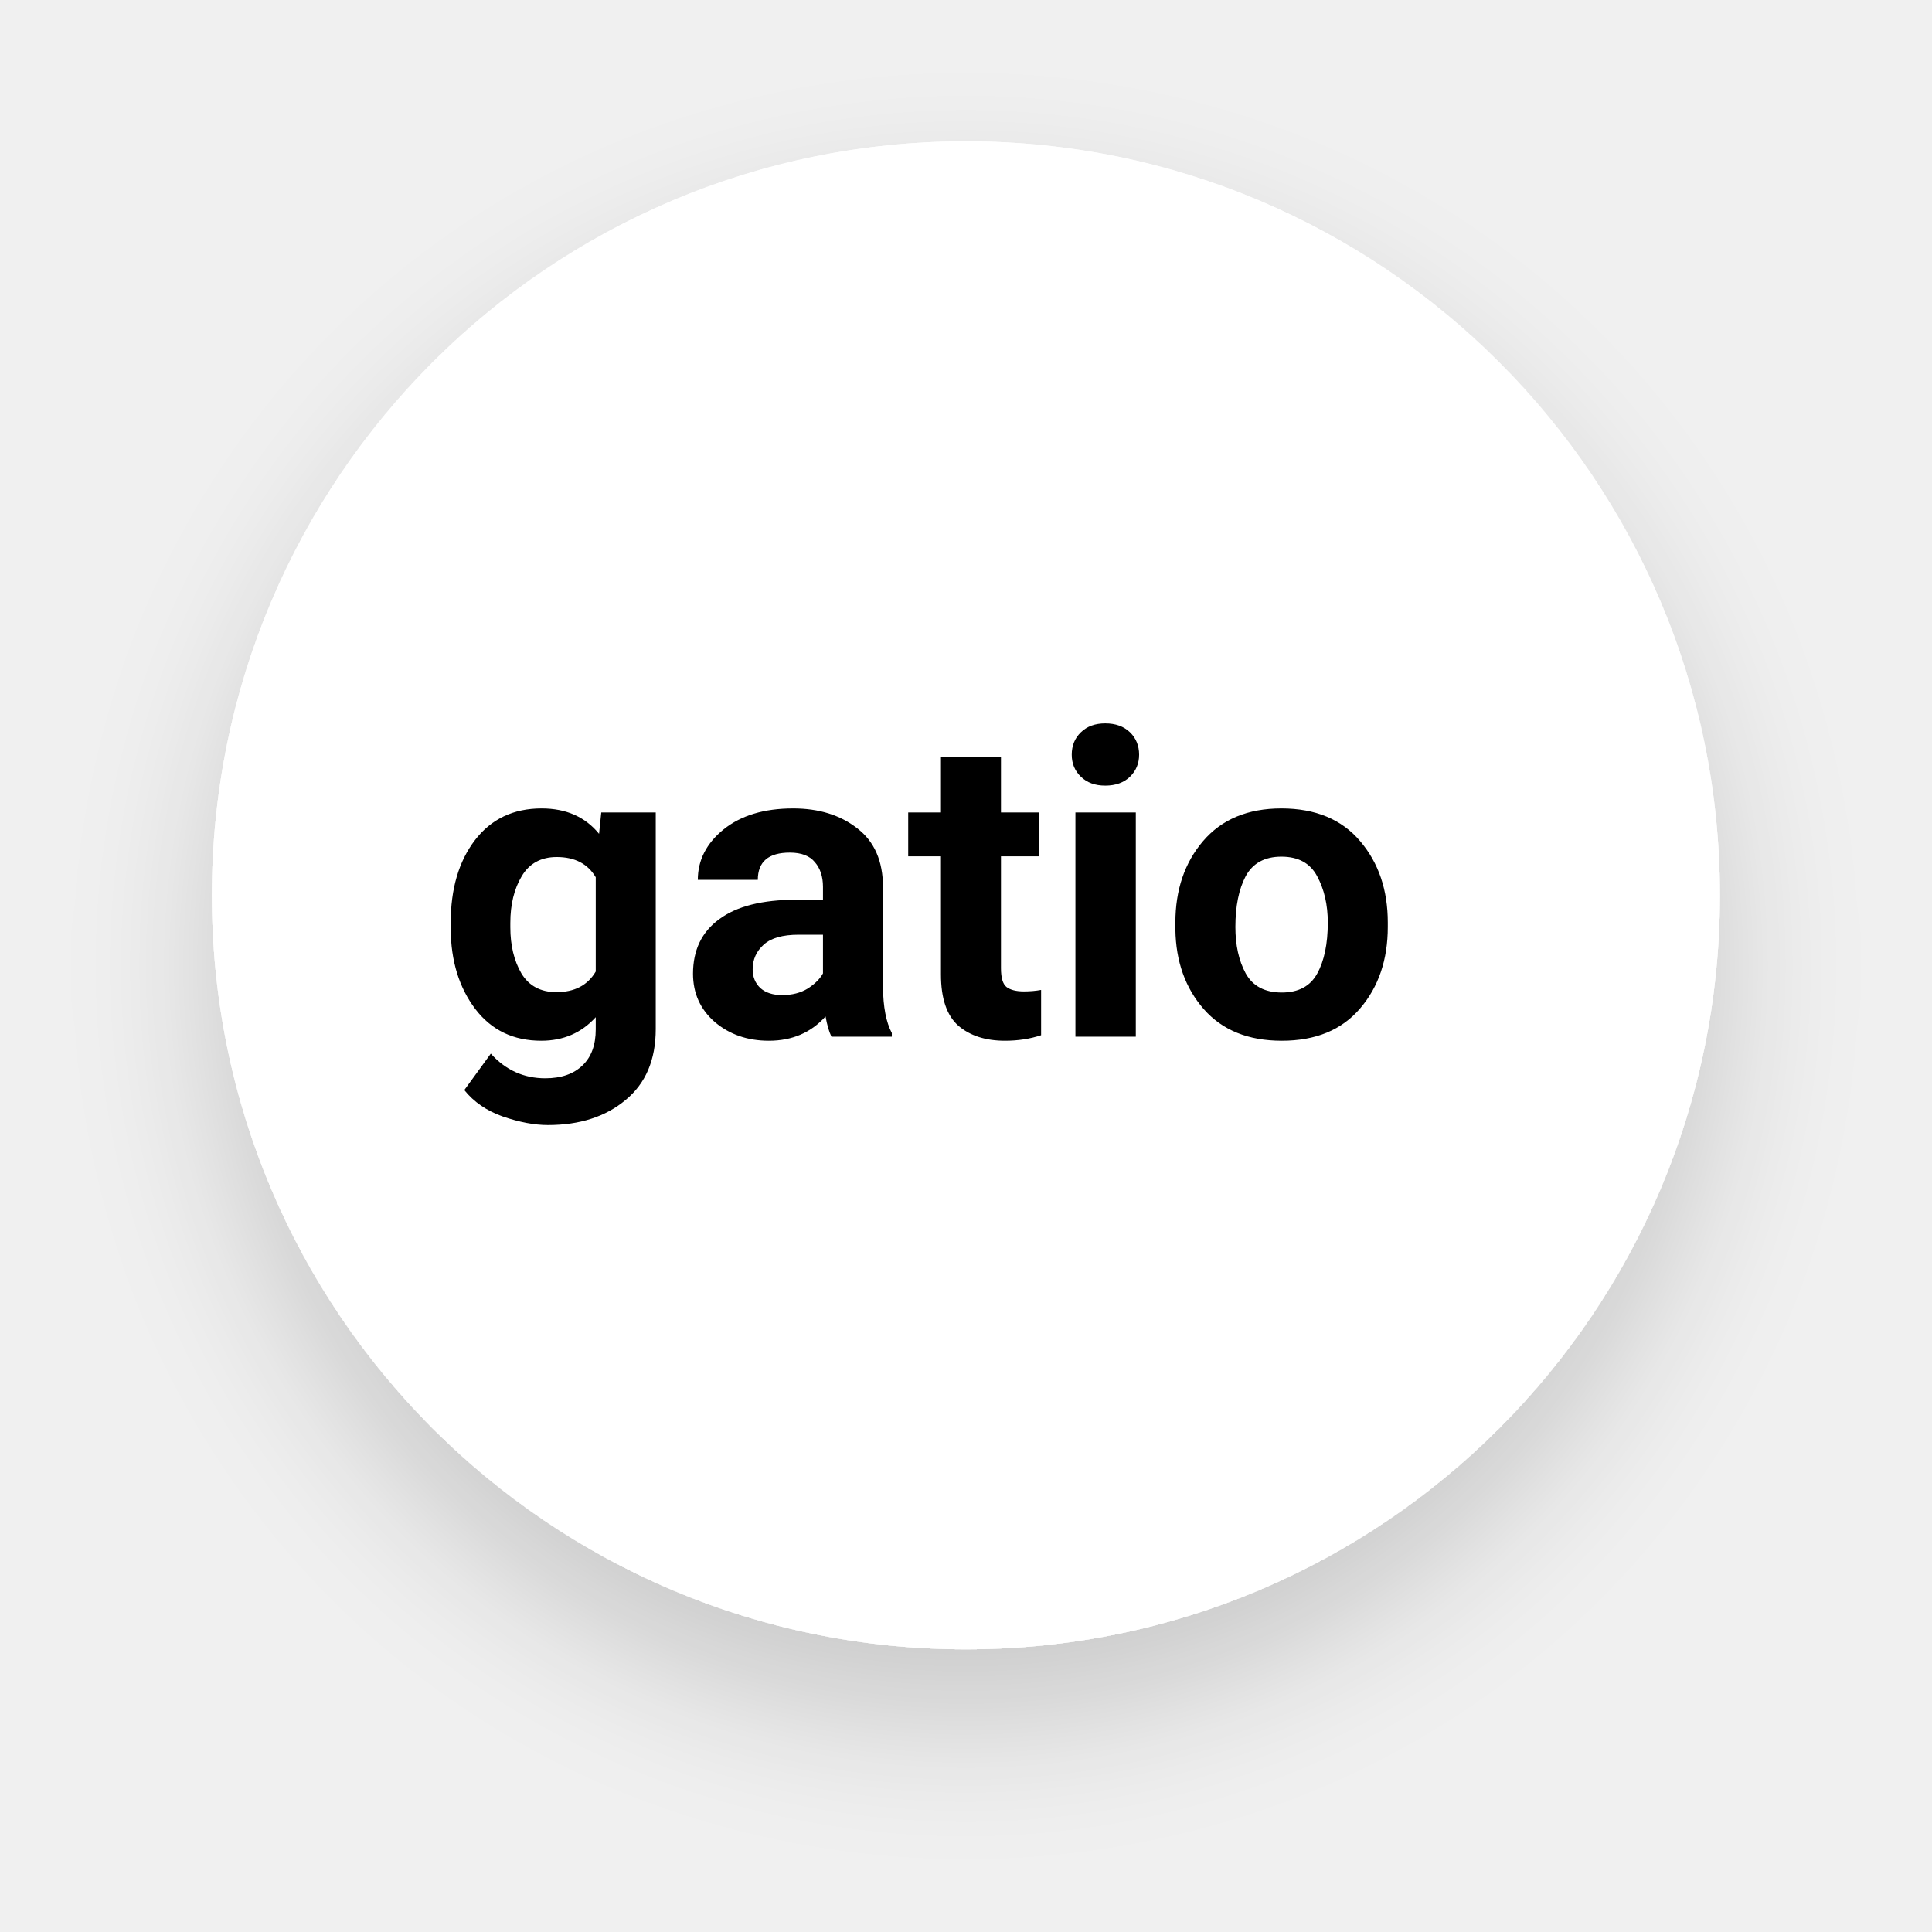
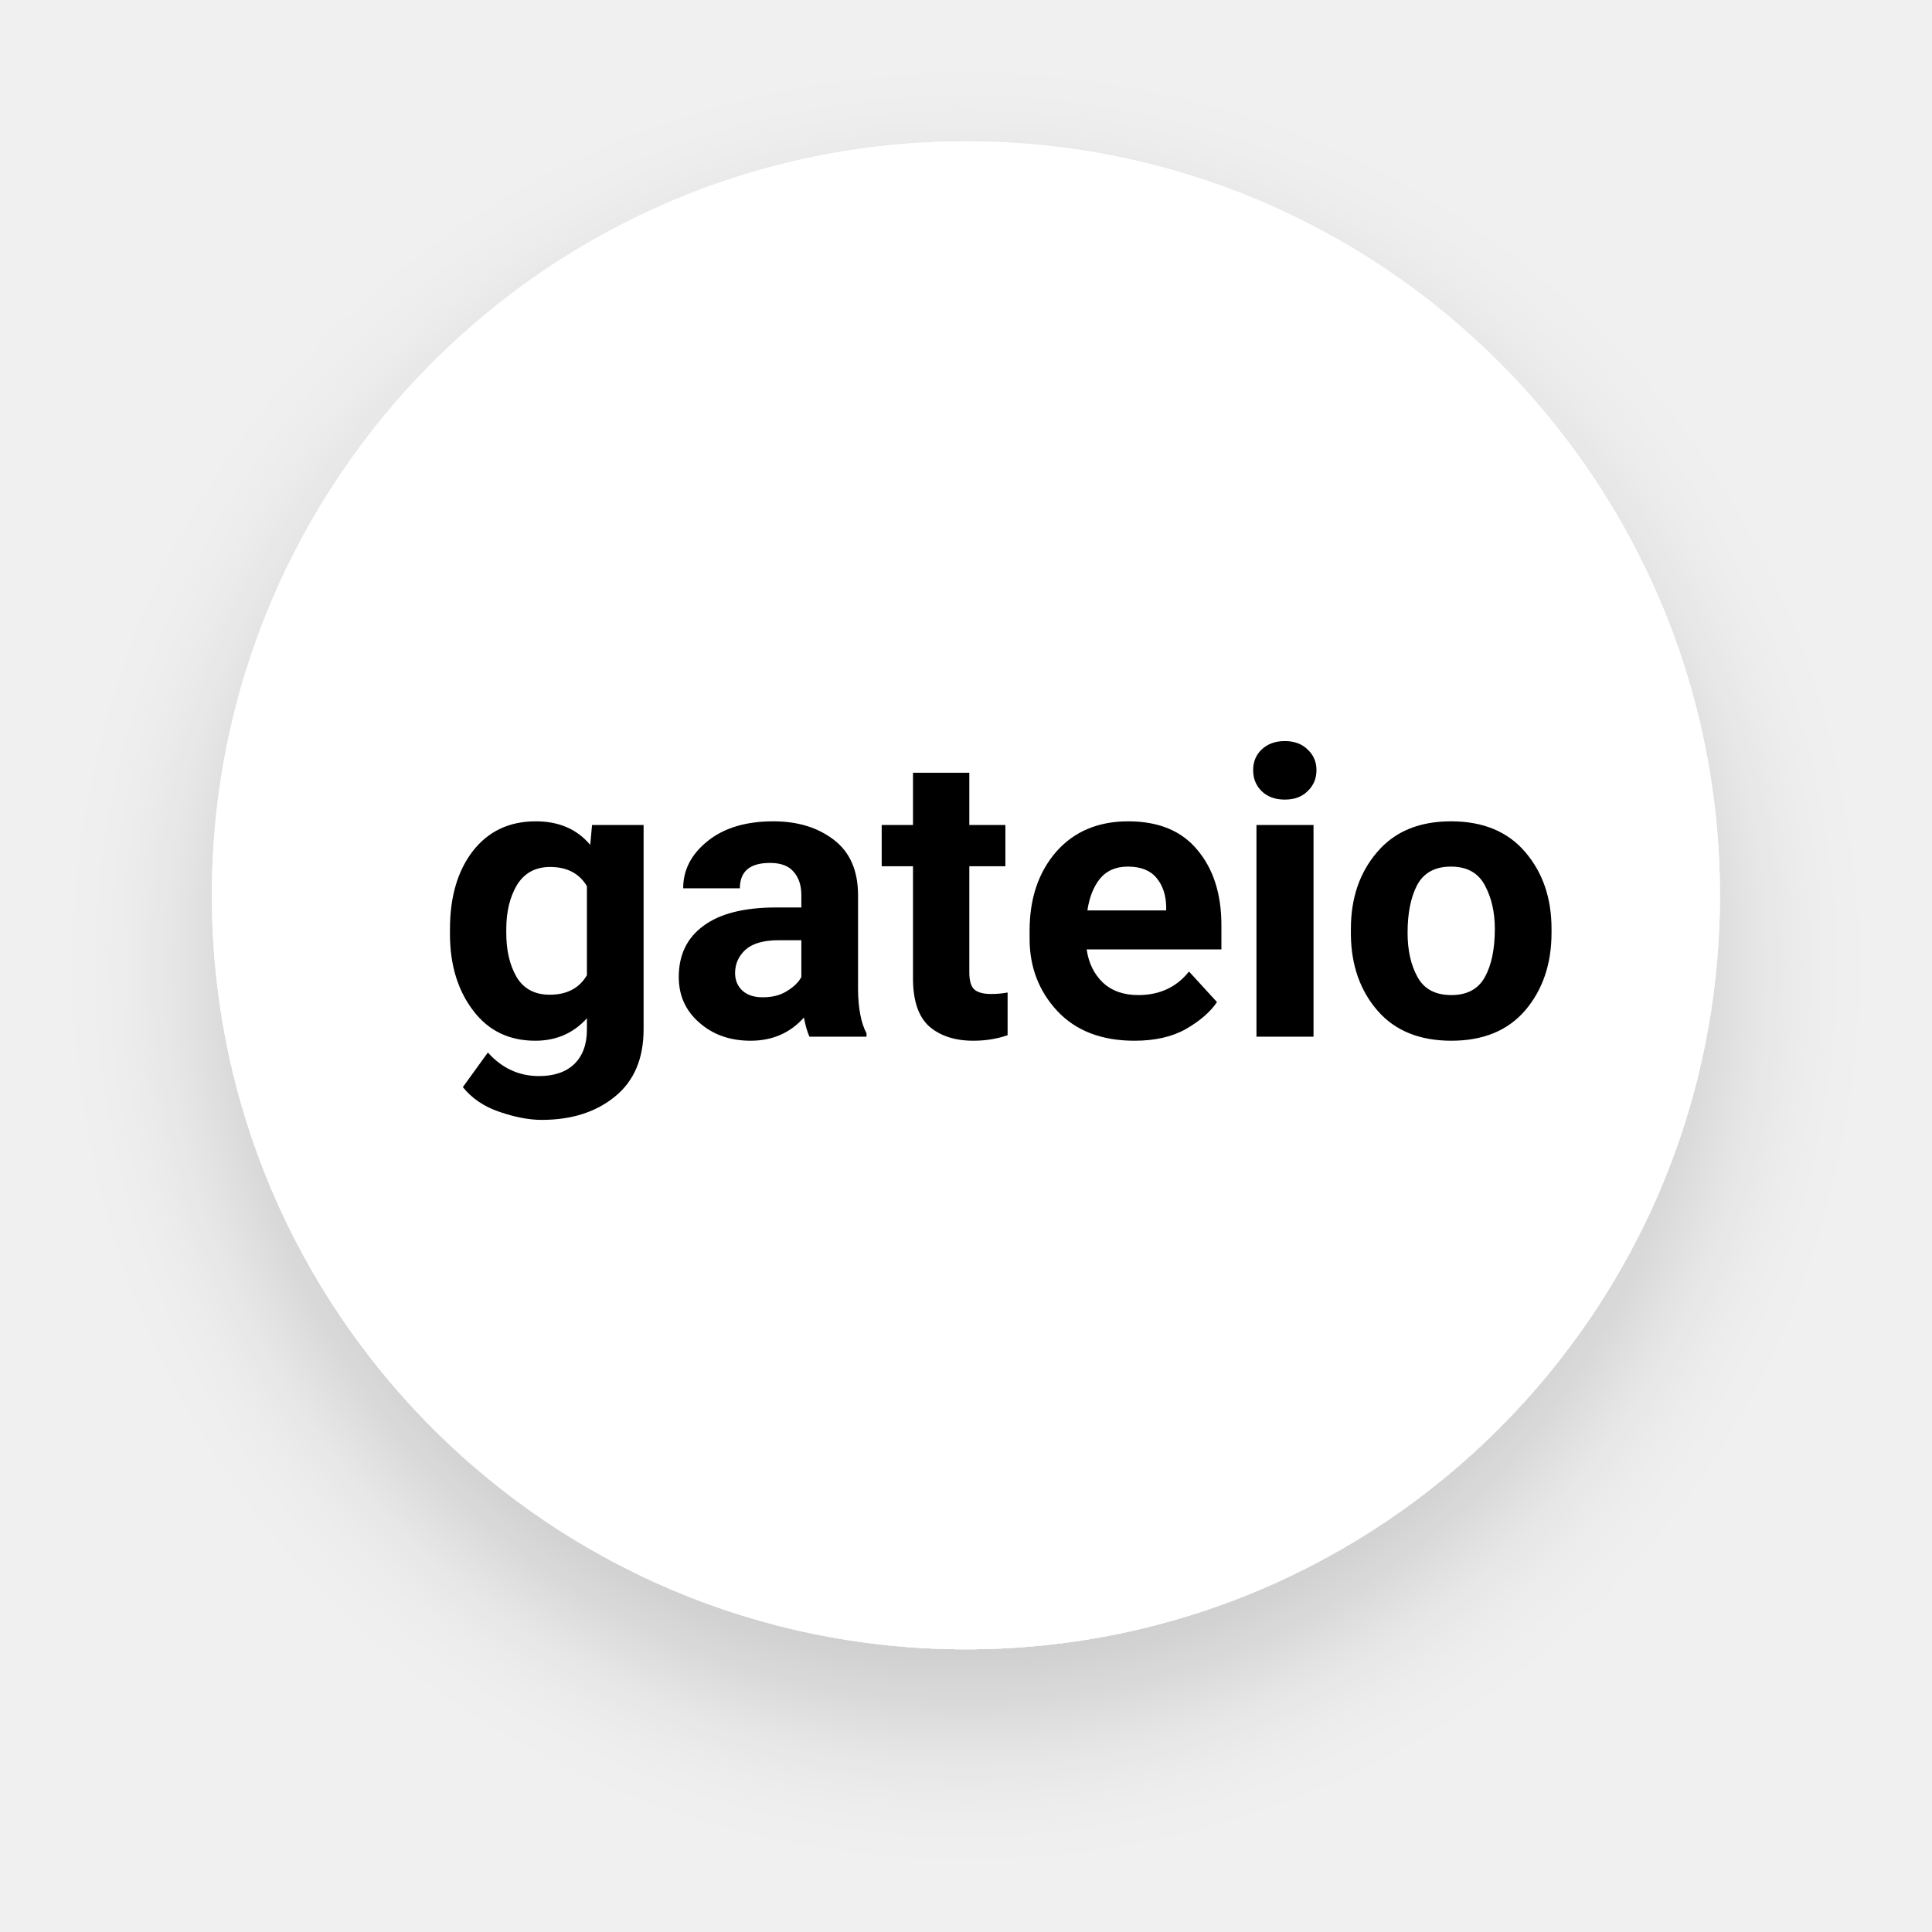
<svg xmlns="http://www.w3.org/2000/svg" width="82" height="82" viewBox="0 0 82 82">
  <defs>
    <filter id="Ellipse_687" x="0" y="0" width="82" height="82" filterUnits="userSpaceOnUse">
      <feOffset dy="3" input="SourceAlpha" />
      <feGaussianBlur stdDeviation="3" result="blur" />
      <feFlood flood-opacity="0.161" />
      <feComposite operator="in" in2="blur" />
      <feComposite in="SourceGraphic" />
    </filter>
  </defs>
  <g id="Gatio_icon" transform="translate(8.656 6)">
    <g transform="matrix(1, 0, 0, 1, -8.66, -6)" filter="url(#Ellipse_687)">
      <g id="Ellipse_687-2" data-name="Ellipse 687" transform="translate(9 6)" fill="#fff" stroke="#fff" stroke-width="3">
        <circle cx="32" cy="32" r="32" stroke="none" />
        <circle cx="32" cy="32" r="30.5" fill="none" />
      </g>
    </g>
-     <text id="See_it_Live" data-name="See it Live" transform="translate(30.344 38)" font-size="18" font-family="Roboto-Bold, Roboto" font-weight="700">
-       <tspan x="-20.479" y="0">gatio</tspan>
+     <text id="See_it_Live" data-name="See it Live" transform="translate(30.344 38)" font-size="17" font-family="Roboto-Bold, Roboto" font-weight="700">
+       <tspan x="-20.479" y="0">gateio</tspan>
    </text>
  </g>
</svg>
